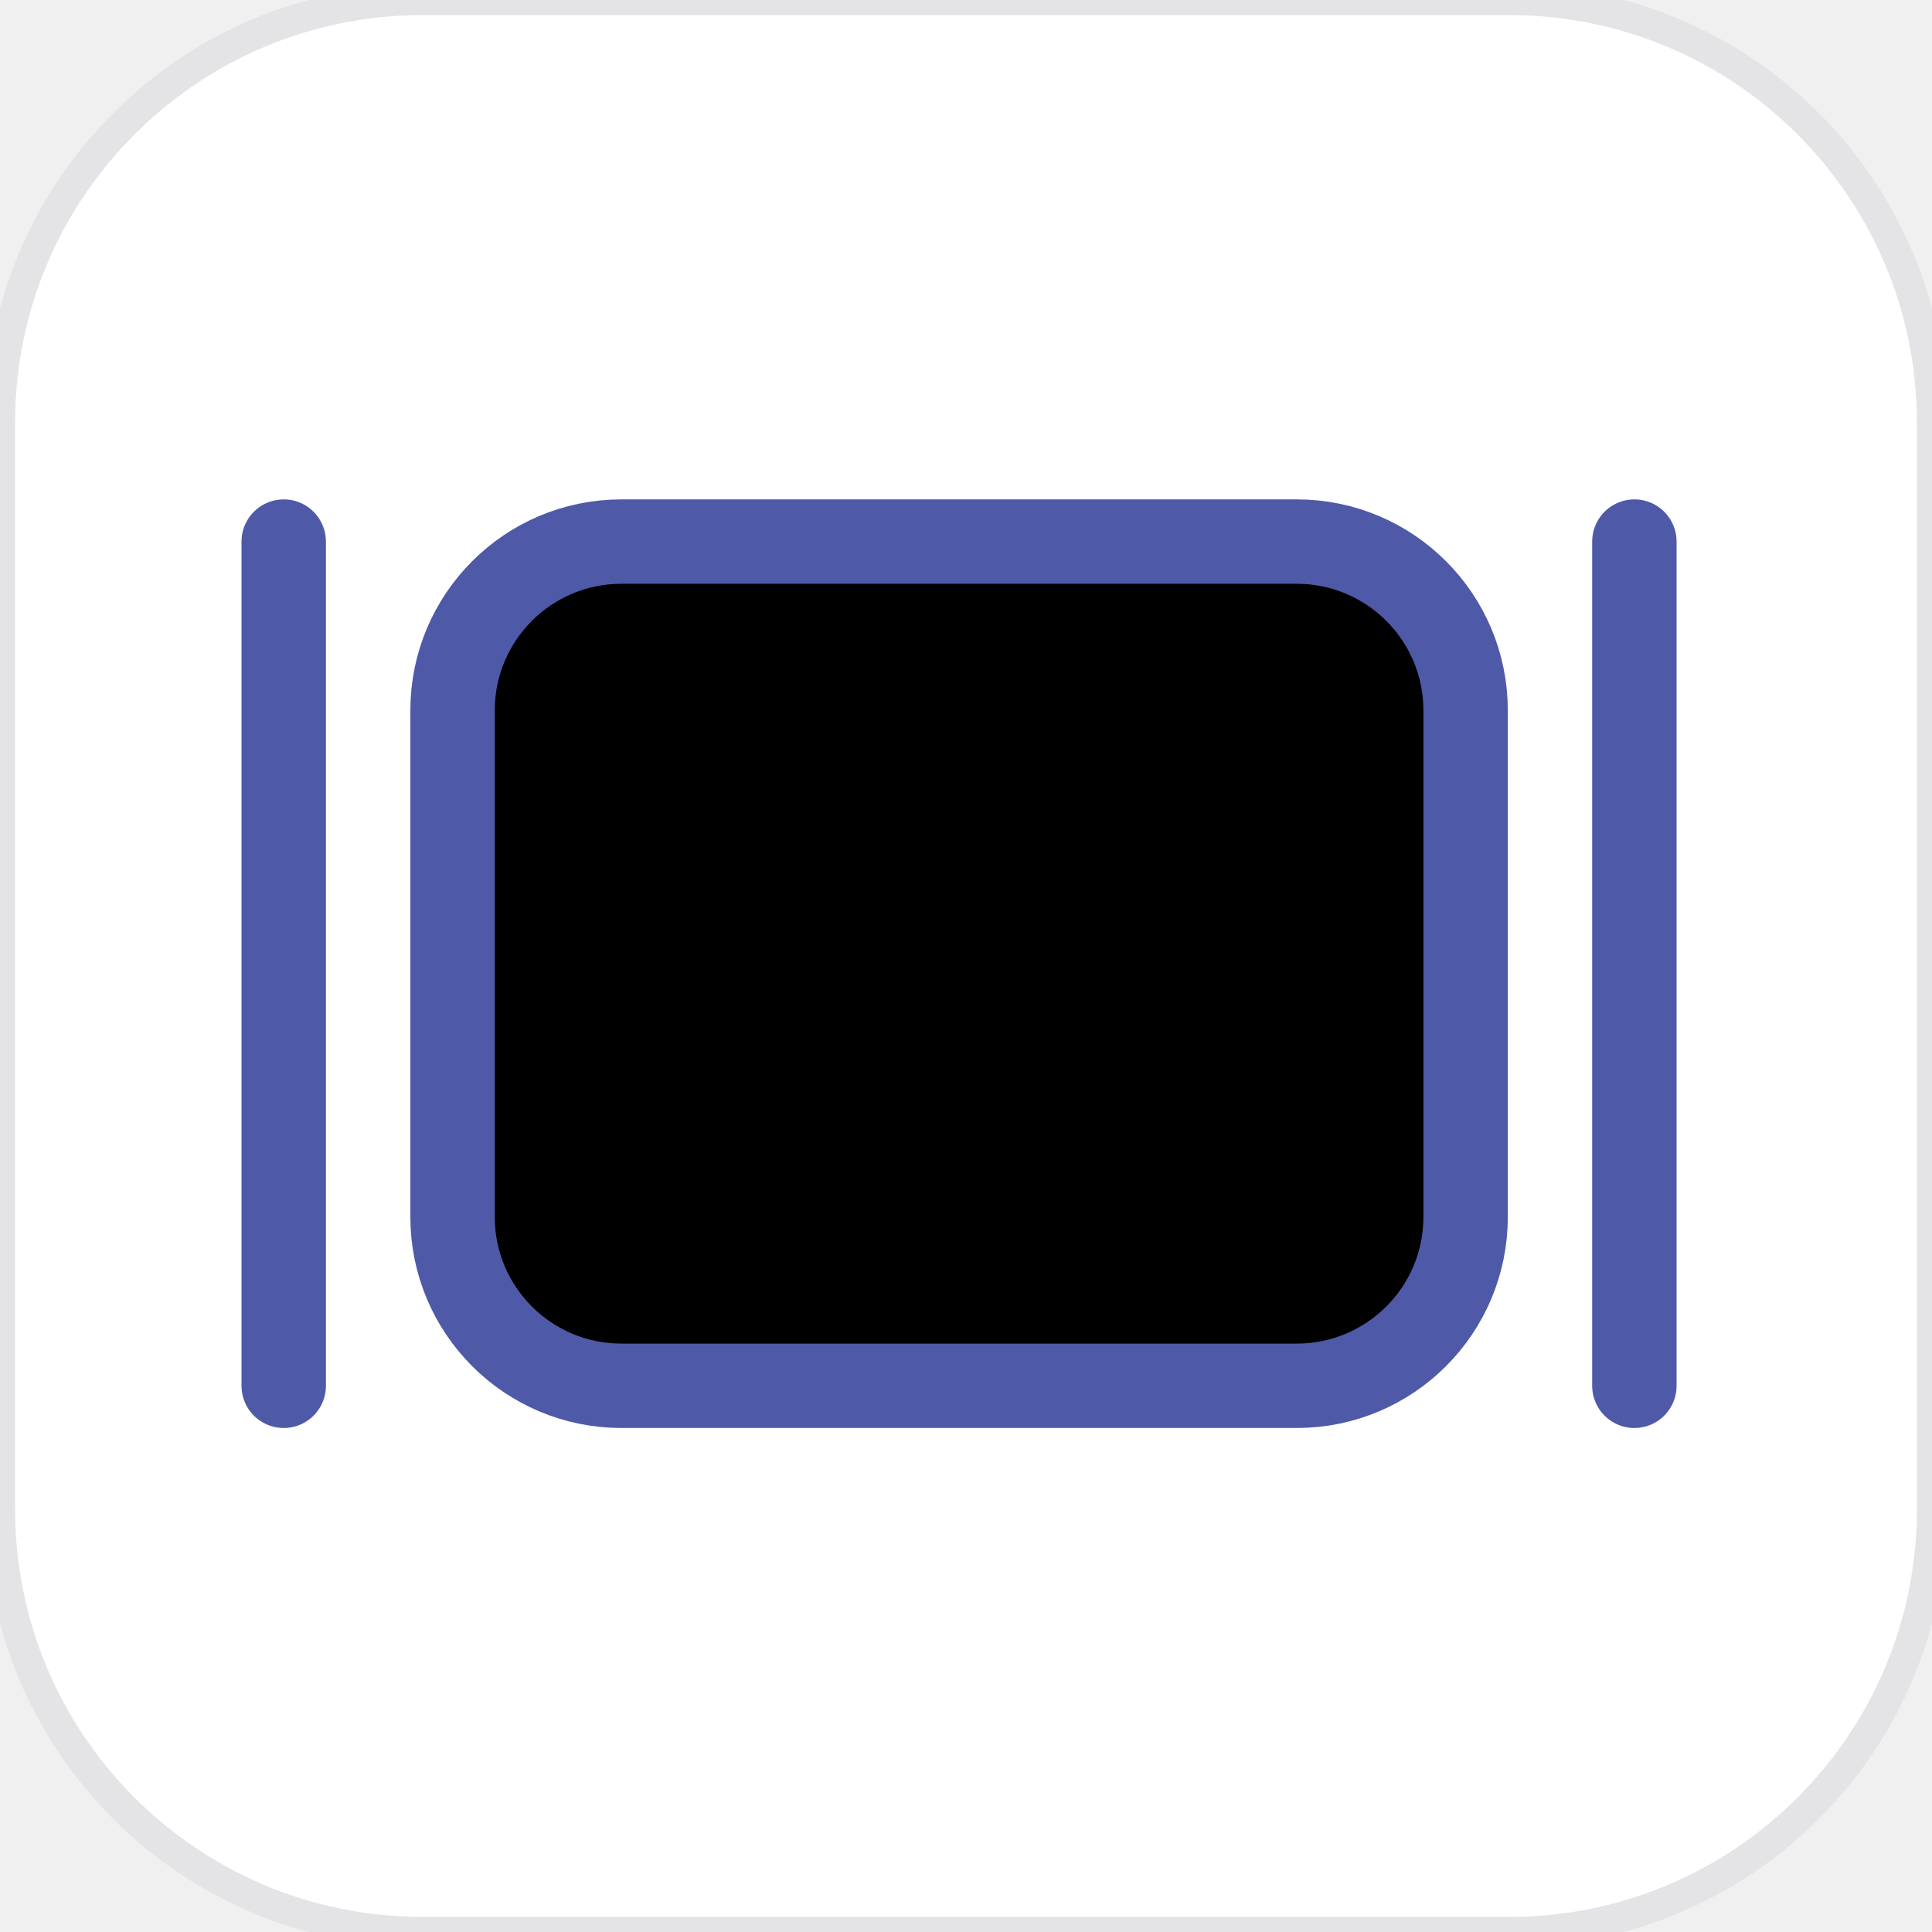
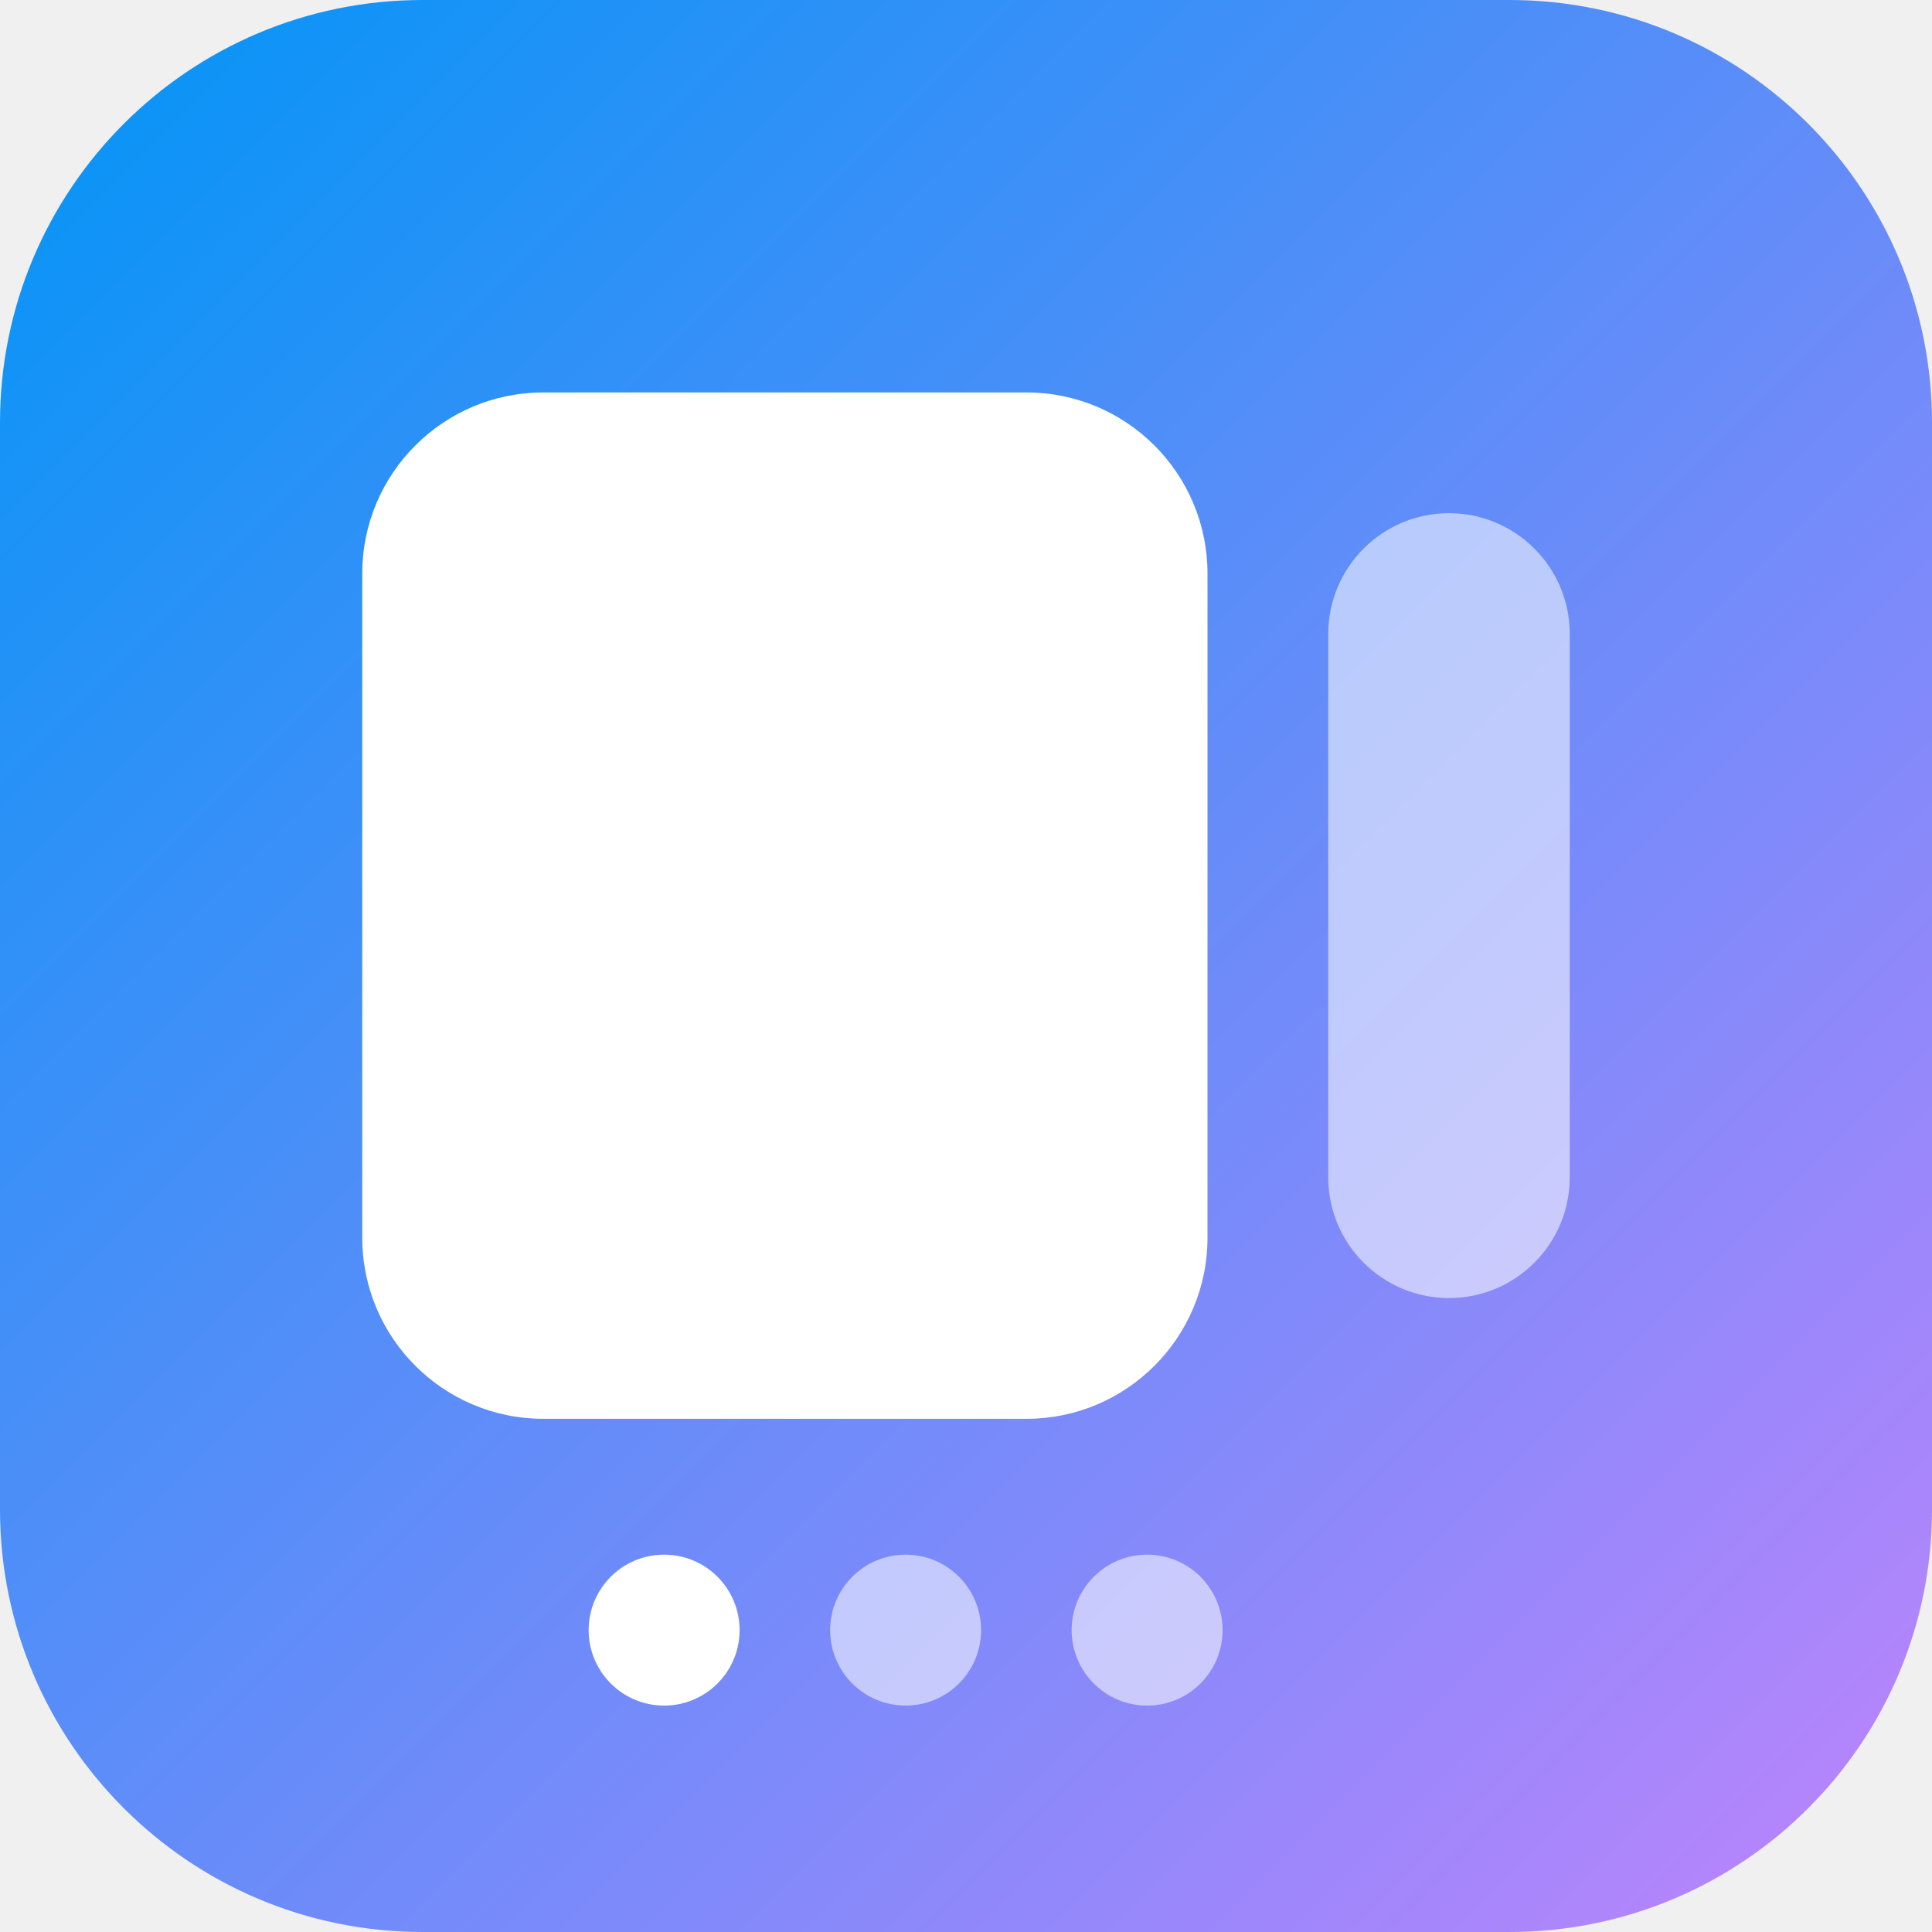
<svg xmlns="http://www.w3.org/2000/svg" viewBox="0 0 64 64">
-   <rect width="64" height="64" rx="14" fill="#ffffff" />
-   <rect width="64" height="64" rx="14" fill="none" stroke="#e4e4e7" stroke-width="1" />
-   <svg x="8" y="16.5" width="48" height="31" viewBox="0 0 59 38">
-     <path d="M16.449 30.637V14.695H21.182V30.637H16.449Z" fill="#161A1D" />
-     <path d="M32.374 7.721C34.226 7.721 35.822 8.059 37.161 8.736C38.5 9.39 39.535 10.34 40.263 11.584C40.992 12.828 41.356 14.312 41.356 16.036C41.356 17.738 40.992 19.212 40.263 20.456C39.535 21.7 38.5 22.66 37.161 23.337C35.822 23.991 34.226 24.319 32.374 24.319H28.208V30.637H23.422V20.075H32.616C34.928 20.075 36.801 18.231 36.801 15.957C36.801 13.682 34.928 11.839 32.616 11.839H23.422V7.721H32.374Z" fill="#161A1D" />
-     <circle cx="18.816" cy="10.087" r="2.366" fill="#161A1D" />
-     <path fill-rule="evenodd" clip-rule="evenodd" d="M42.968 1.719H15.469C11.672 1.719 8.594 4.797 8.594 8.594V29.218C8.594 33.015 11.672 36.093 15.469 36.093H42.968C46.765 36.093 49.843 33.015 49.843 29.218V8.594C49.843 4.797 46.765 1.719 42.968 1.719Z" stroke="#4E5AA8" stroke-width="3.437" stroke-linecap="round" stroke-linejoin="round" />
-     <path d="M56.715 1.719V36.093" stroke="#4E5AA8" stroke-width="3.437" stroke-linecap="round" stroke-linejoin="round" />
-     <path d="M1.719 1.719V36.093" stroke="#4E5AA8" stroke-width="3.437" stroke-linecap="round" stroke-linejoin="round" />
-   </svg>
+   <defs>
+     <linearGradient id="g" x1="0" y1="0" x2="1" y2="1">
+       <stop offset="0" stop-color="#0095F6" />
+       <stop offset="1" stop-color="#c084fc" />
+     </linearGradient>
+   </defs>
+   <rect width="64" height="64" rx="14" fill="url(#g)" />
+   <rect x="12" y="13" width="28" height="34" rx="6" fill="#fff" />
+   <rect x="44" y="17" width="8" height="26" rx="4" fill="#fff" opacity=".55" />
+   <circle cx="22" cy="54" r="2.5" fill="#fff" />
+   <circle cx="30" cy="54" r="2.5" fill="#fff" opacity=".55" />
+   <circle cx="38" cy="54" r="2.5" fill="#fff" opacity=".55" />
</svg>
